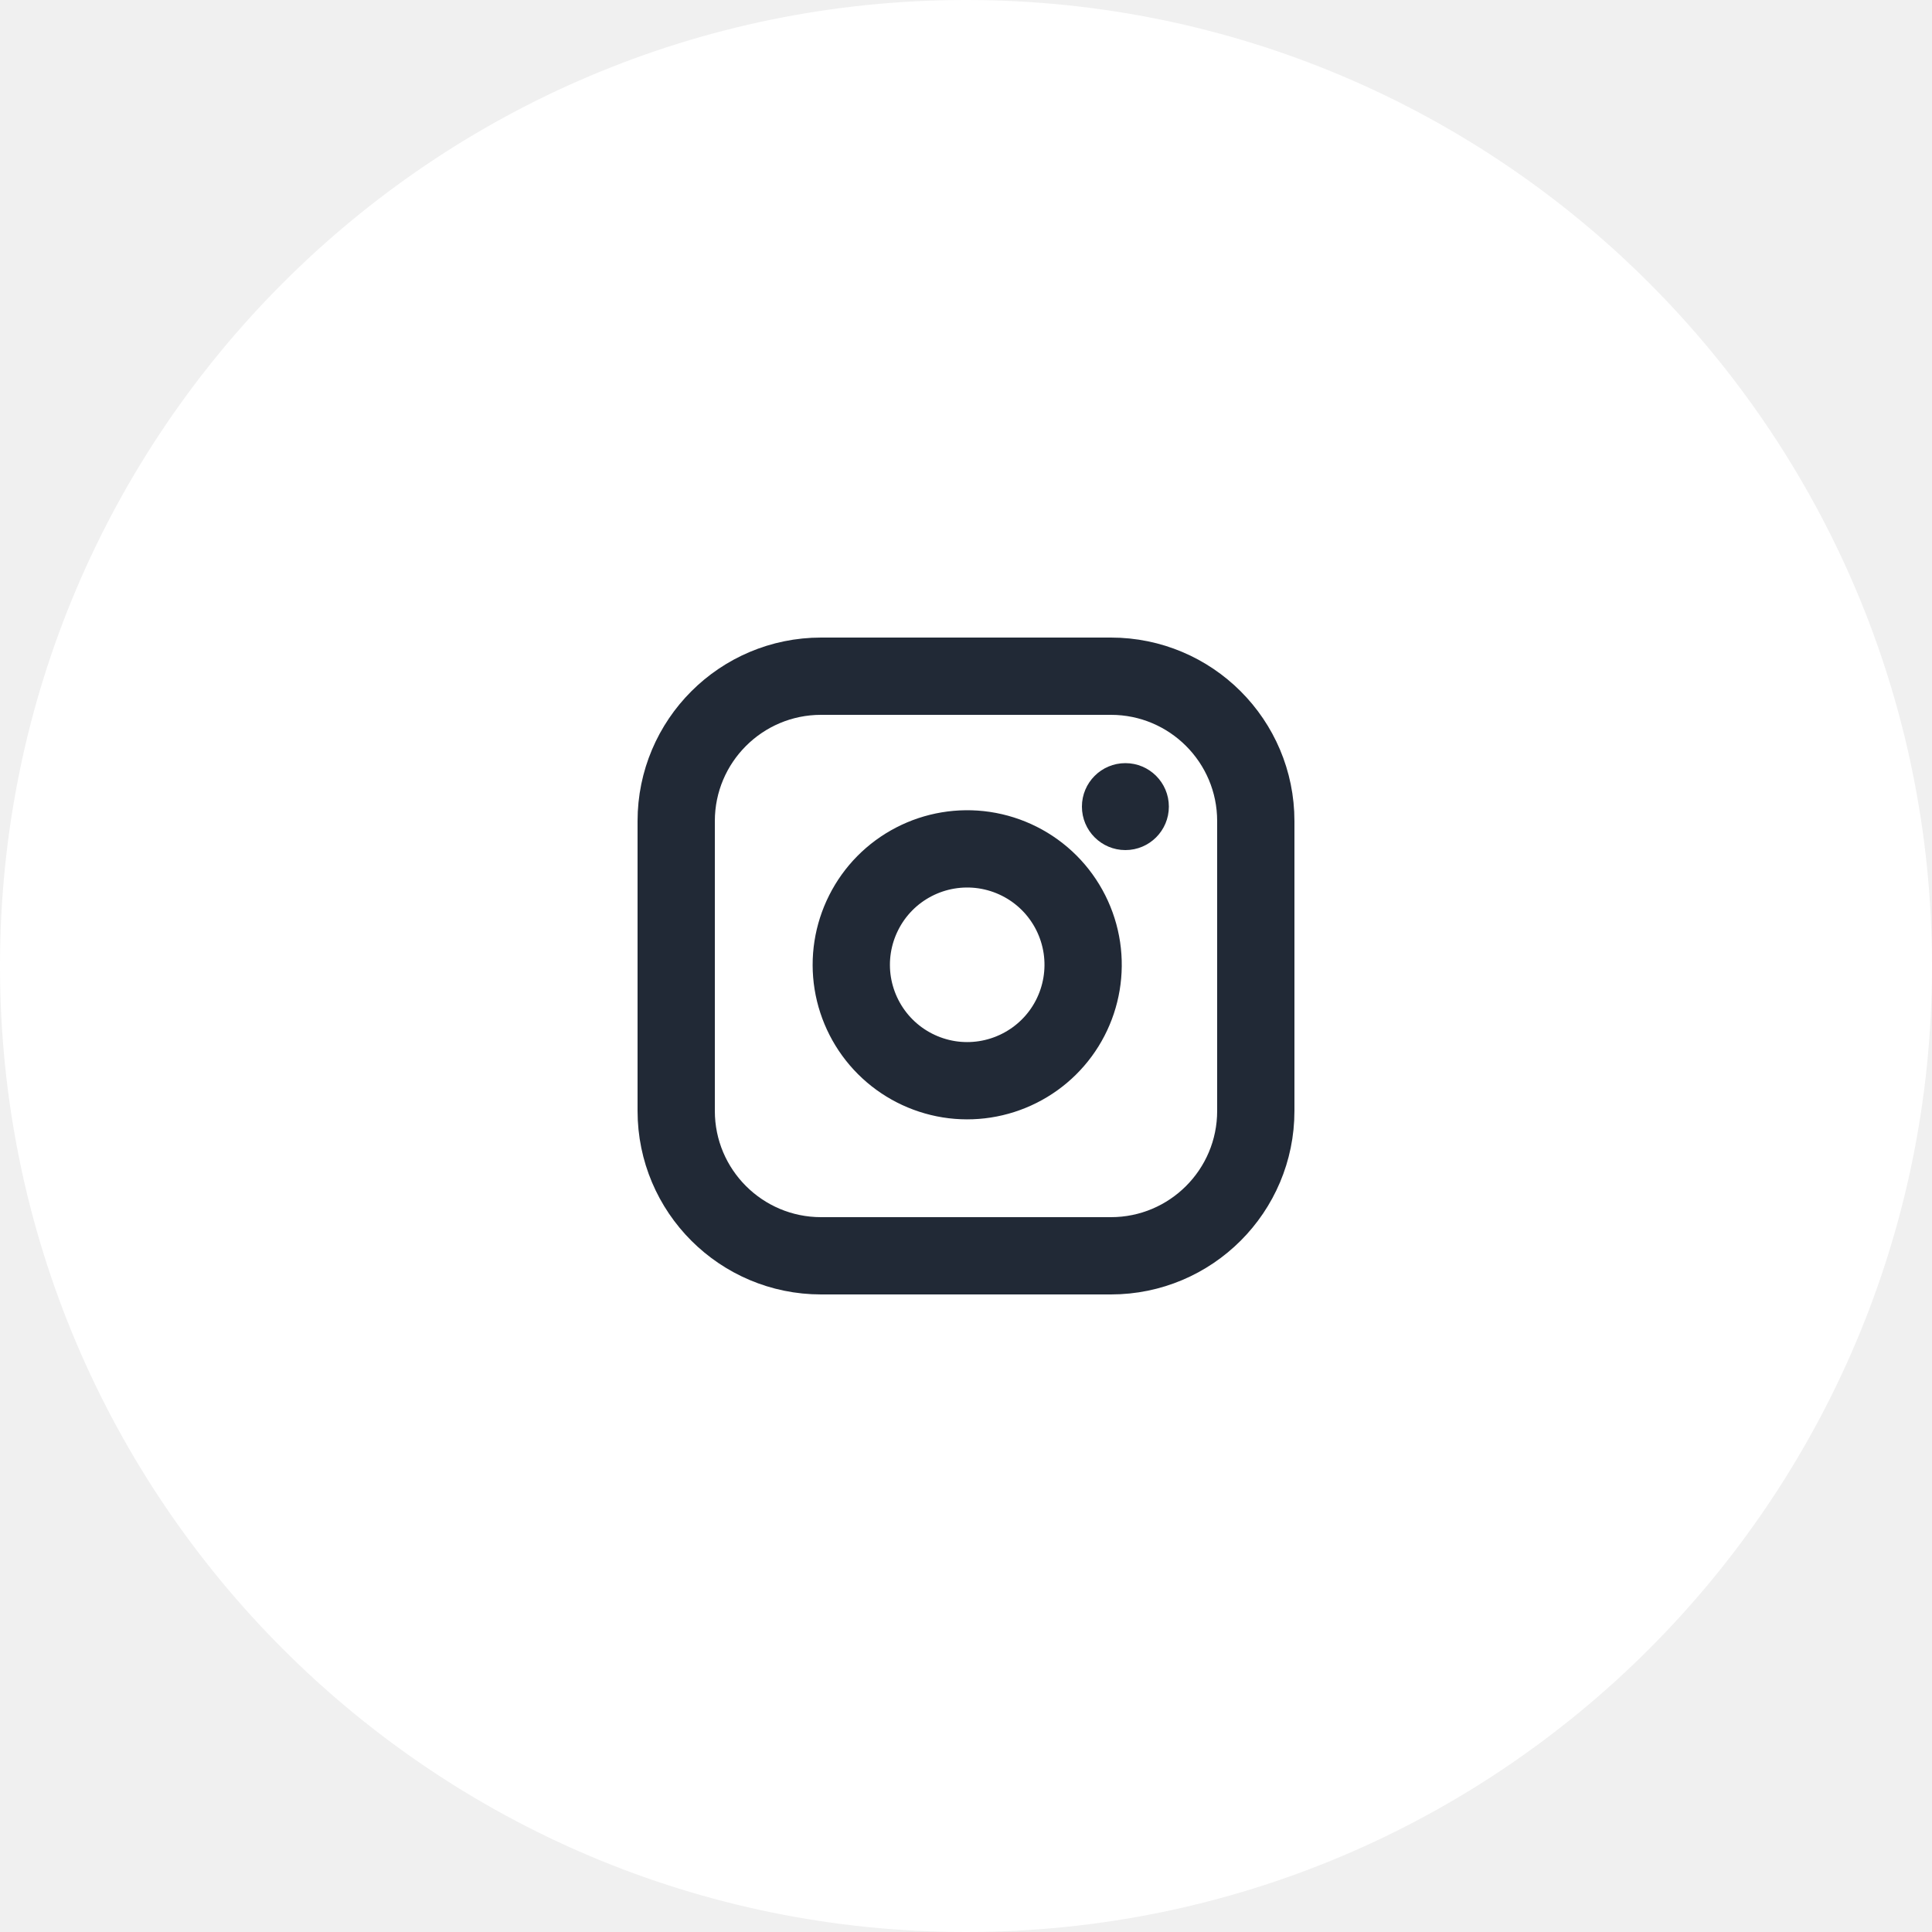
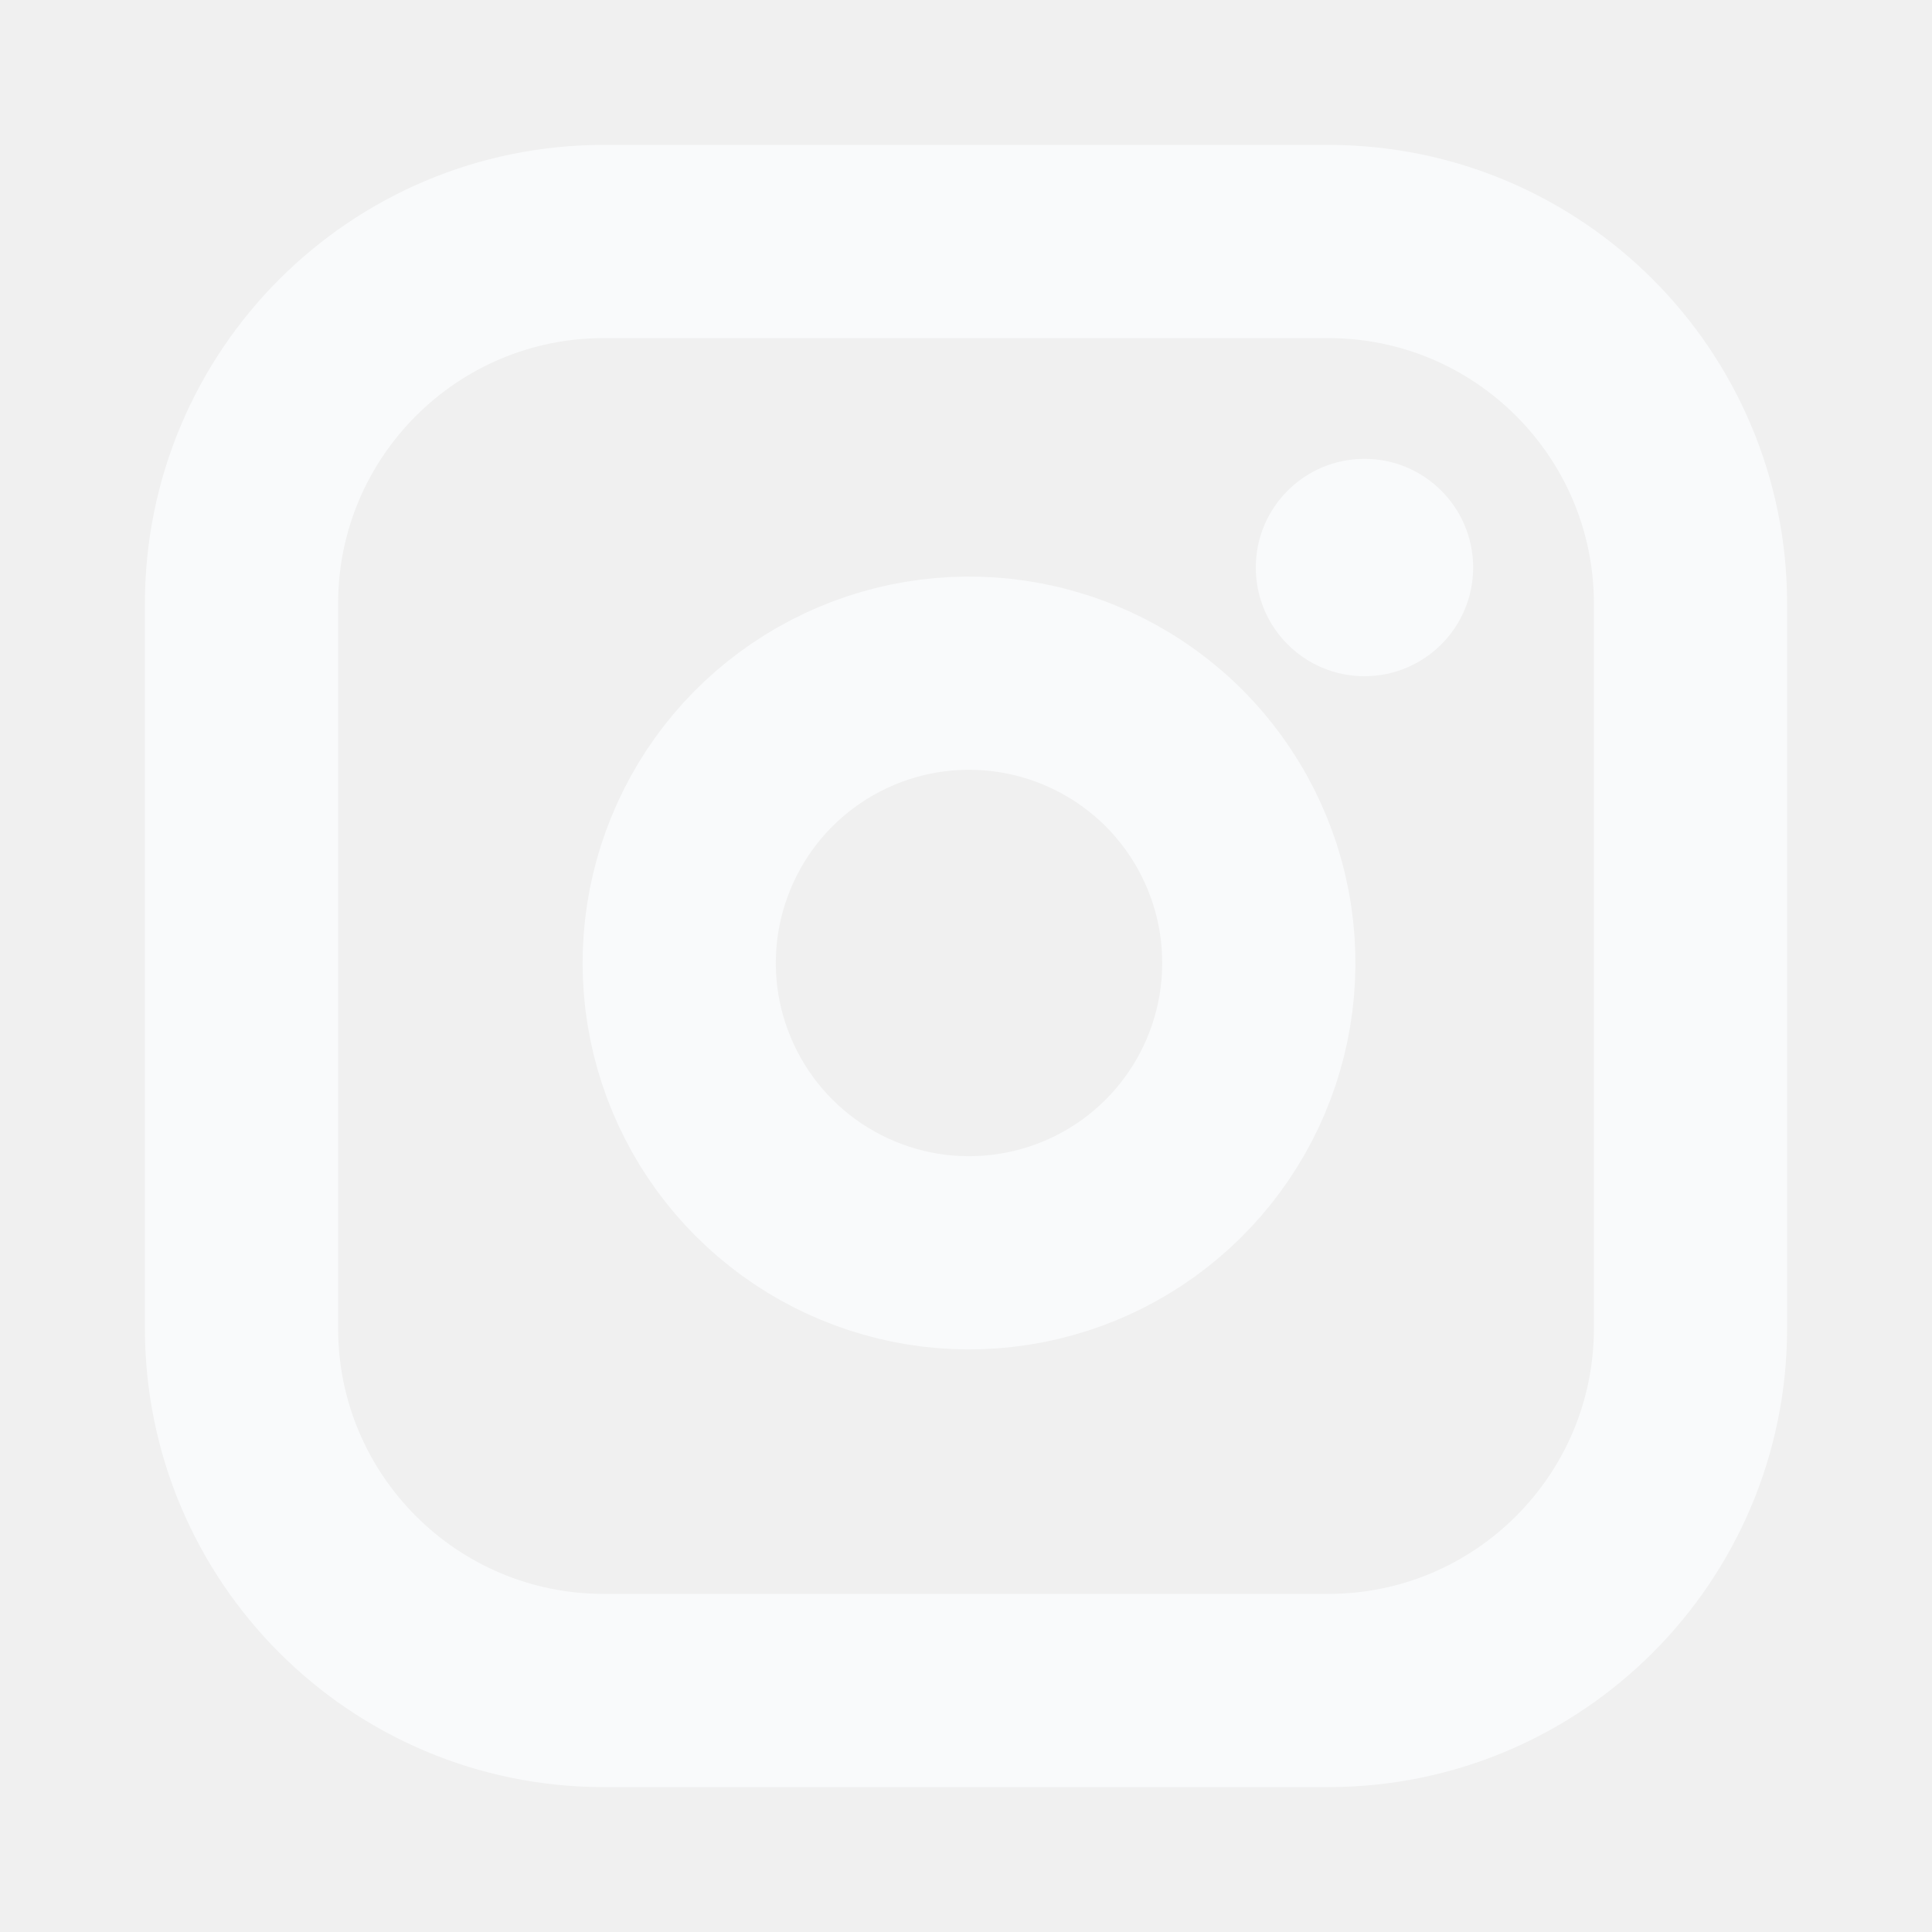
- <svg xmlns="http://www.w3.org/2000/svg" width="50" height="50" viewBox="0 0 50 50" fill="none">
-   <path d="M25 50C38.807 50 50 38.807 50 25C50 11.193 38.807 0 25 0C11.193 0 0 11.193 0 25C0 38.807 11.193 50 25 50Z" fill="white" />
-   <g clip-path="url(#clip0_326_3)">
-     <path d="M28.75 17.5H21.25C19.179 17.5 17.5 19.179 17.5 21.25V28.75C17.5 30.821 19.179 32.5 21.25 32.5H28.75C30.821 32.5 32.5 30.821 32.5 28.75V21.25C32.5 19.179 30.821 17.5 28.75 17.5Z" stroke="#212936" stroke-width="2" stroke-linecap="round" stroke-linejoin="round" />
-     <path d="M27.999 24.529C28.091 25.153 27.985 25.79 27.694 26.351C27.404 26.911 26.944 27.365 26.38 27.648C25.816 27.932 25.178 28.031 24.555 27.931C23.932 27.83 23.356 27.536 22.91 27.09C22.464 26.644 22.17 26.068 22.069 25.445C21.969 24.822 22.068 24.184 22.352 23.62C22.635 23.056 23.089 22.596 23.649 22.306C24.21 22.015 24.847 21.909 25.471 22.001C26.108 22.096 26.697 22.392 27.153 22.847C27.608 23.303 27.904 23.892 27.999 24.529Z" stroke="#212936" stroke-width="2" stroke-linecap="round" stroke-linejoin="round" />
-     <ellipse cx="29.125" cy="20.875" rx="1.125" ry="1.125" fill="#212936" />
-   </g>
-   <defs>
-     <clipPath id="clip0_326_3">
-       <rect width="18" height="18" fill="white" transform="translate(16 16)" />
-     </clipPath>
-   </defs>
+ <svg xmlns="http://www.w3.org/2000/svg" width="20" height="20" viewBox="0 0 20 20" fill="none">
+   <path d="M13.75 2.5H6.25C4.179 2.5 2.5 4.179 2.5 6.25V13.75C2.5 15.821 4.179 17.5 6.25 17.5H13.75C15.821 17.5 17.5 15.821 17.5 13.75V6.25C17.5 4.179 15.821 2.5 13.75 2.5Z" stroke="#F9FAFB" stroke-width="2" stroke-linecap="round" stroke-linejoin="round" />
+   <path d="M12.999 9.529C13.091 10.153 12.985 10.79 12.694 11.351C12.403 11.911 11.944 12.365 11.38 12.649C10.816 12.932 10.178 13.031 9.555 12.931C8.932 12.83 8.356 12.536 7.91 12.09C7.464 11.644 7.17 11.068 7.069 10.445C6.969 9.822 7.068 9.184 7.352 8.62C7.635 8.056 8.089 7.597 8.65 7.306C9.21 7.015 9.847 6.909 10.471 7.001C11.108 7.096 11.697 7.392 12.153 7.847C12.608 8.303 12.904 8.892 12.999 9.529Z" stroke="#F9FAFB" stroke-width="2" stroke-linecap="round" stroke-linejoin="round" />
+   <ellipse cx="14.125" cy="5.875" rx="1.125" ry="1.125" fill="#F9FAFB" />
</svg>
